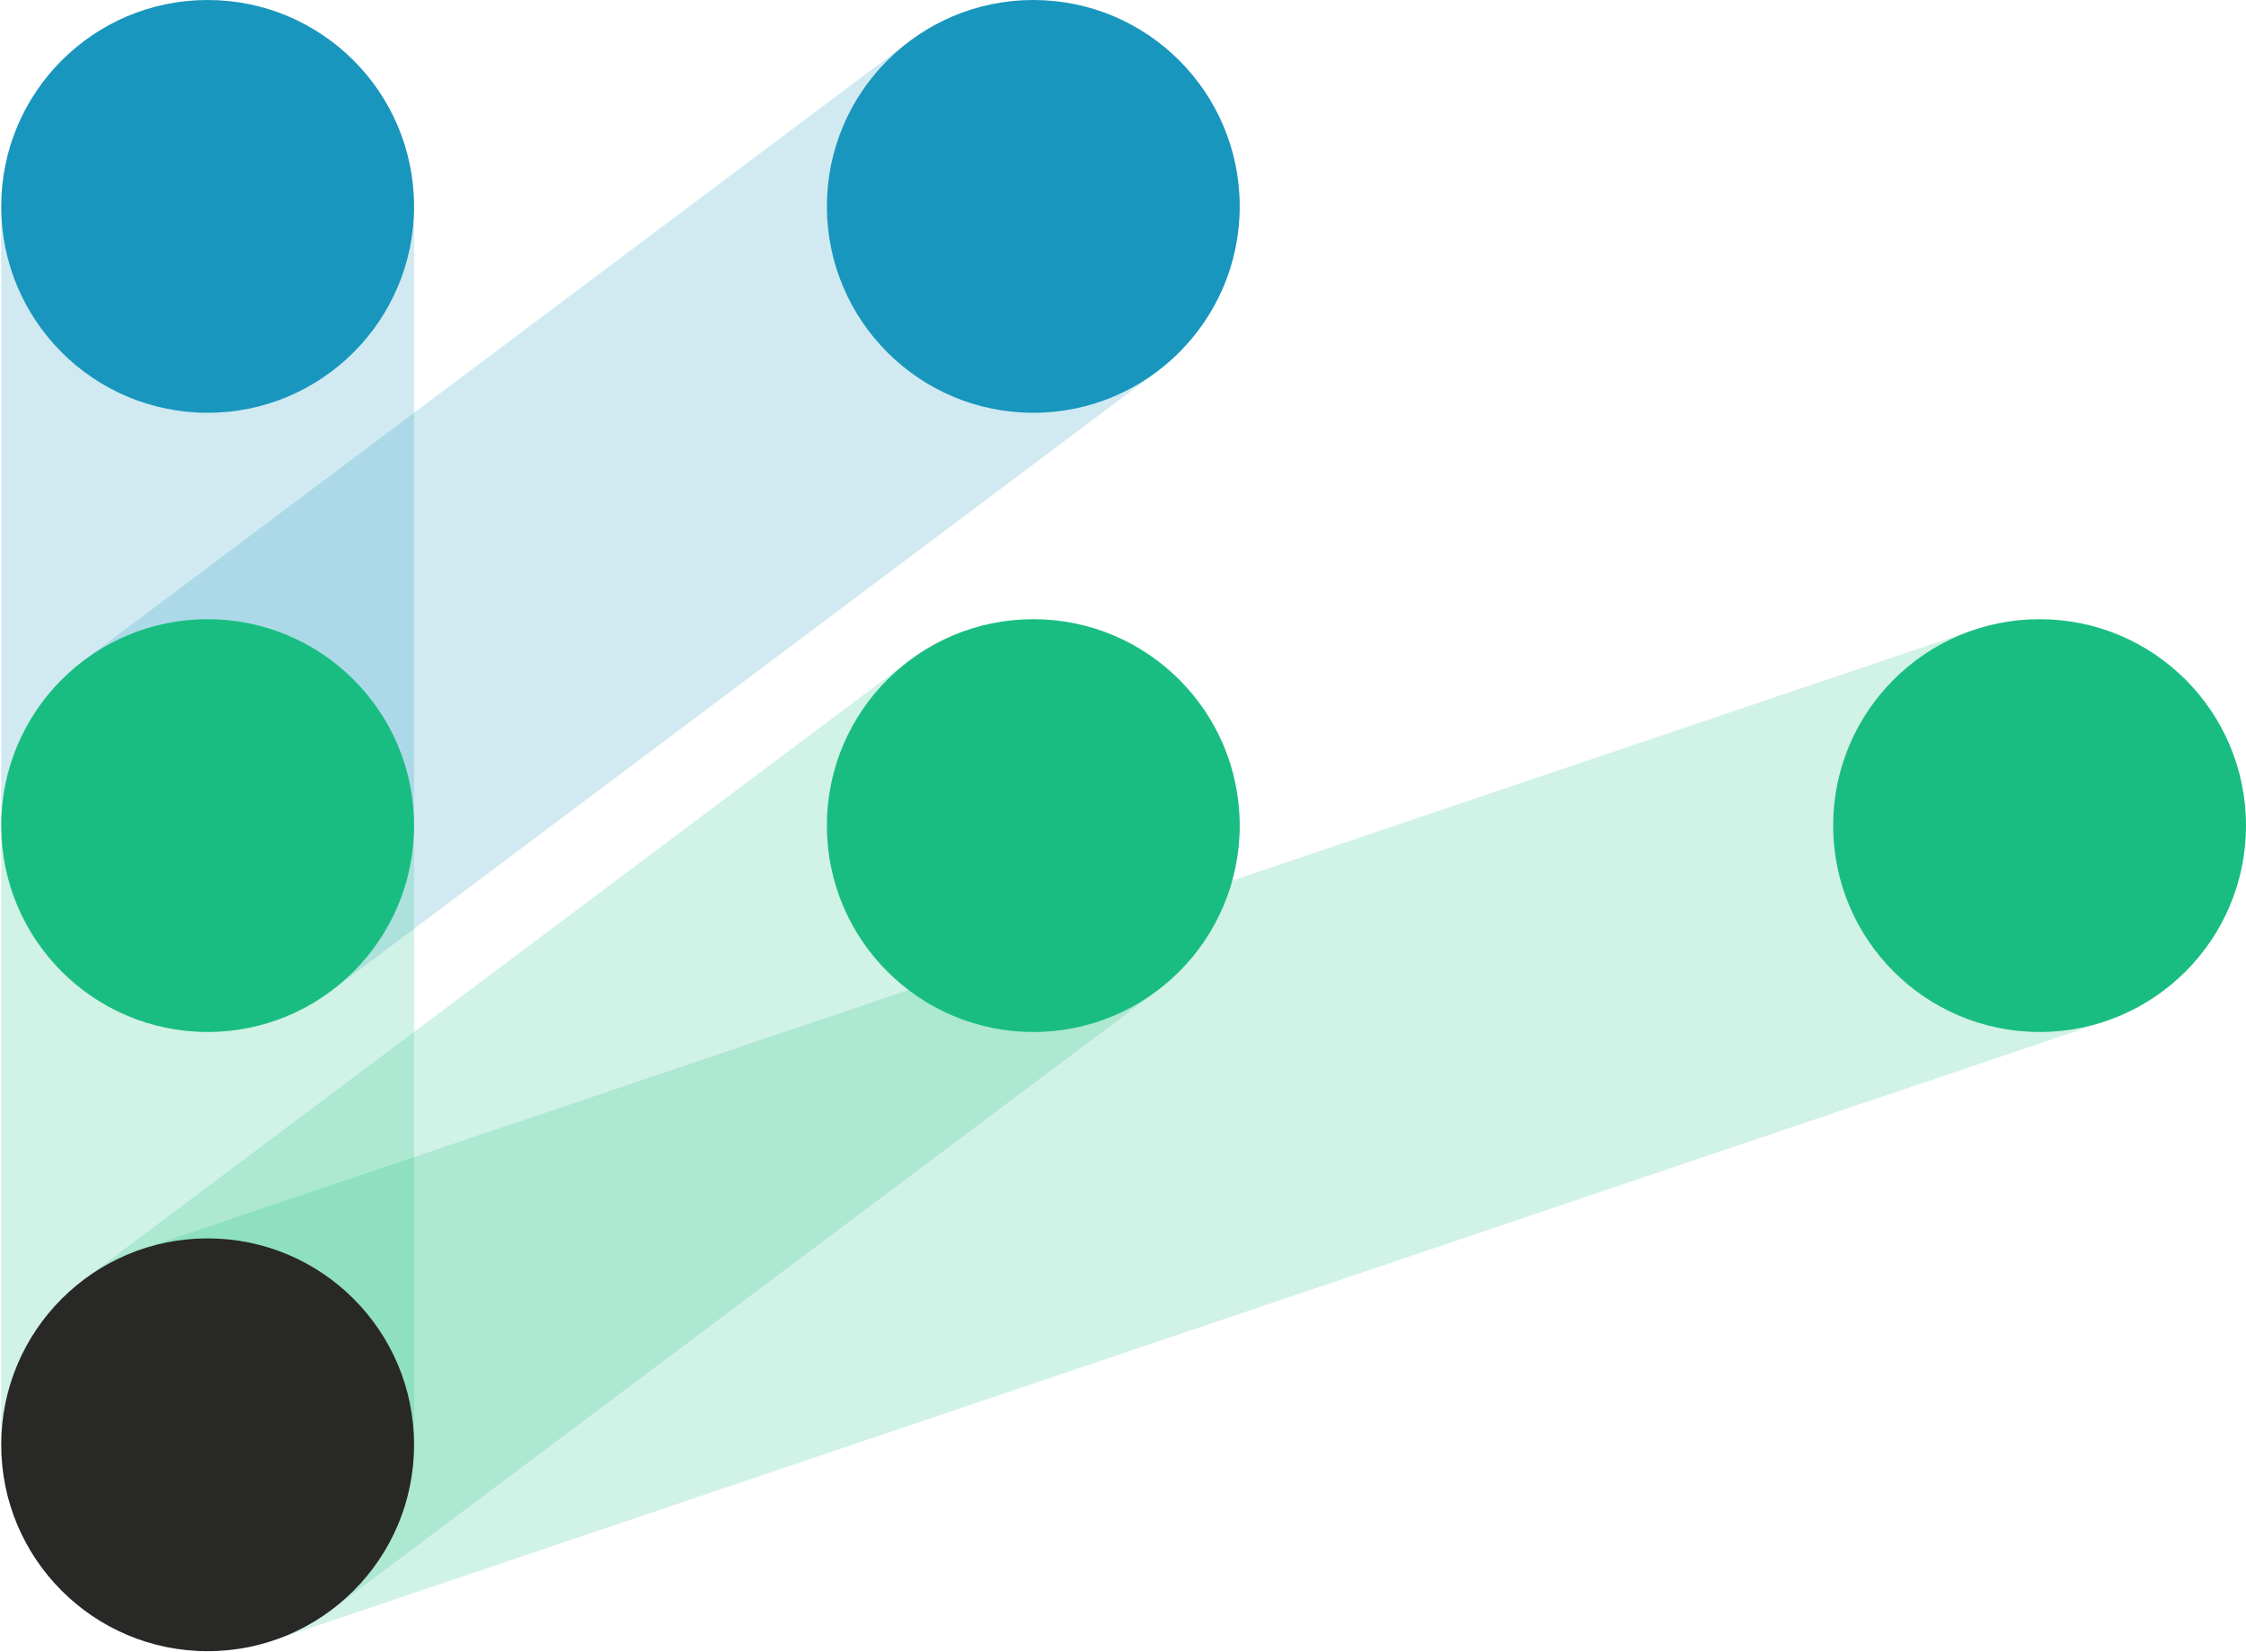
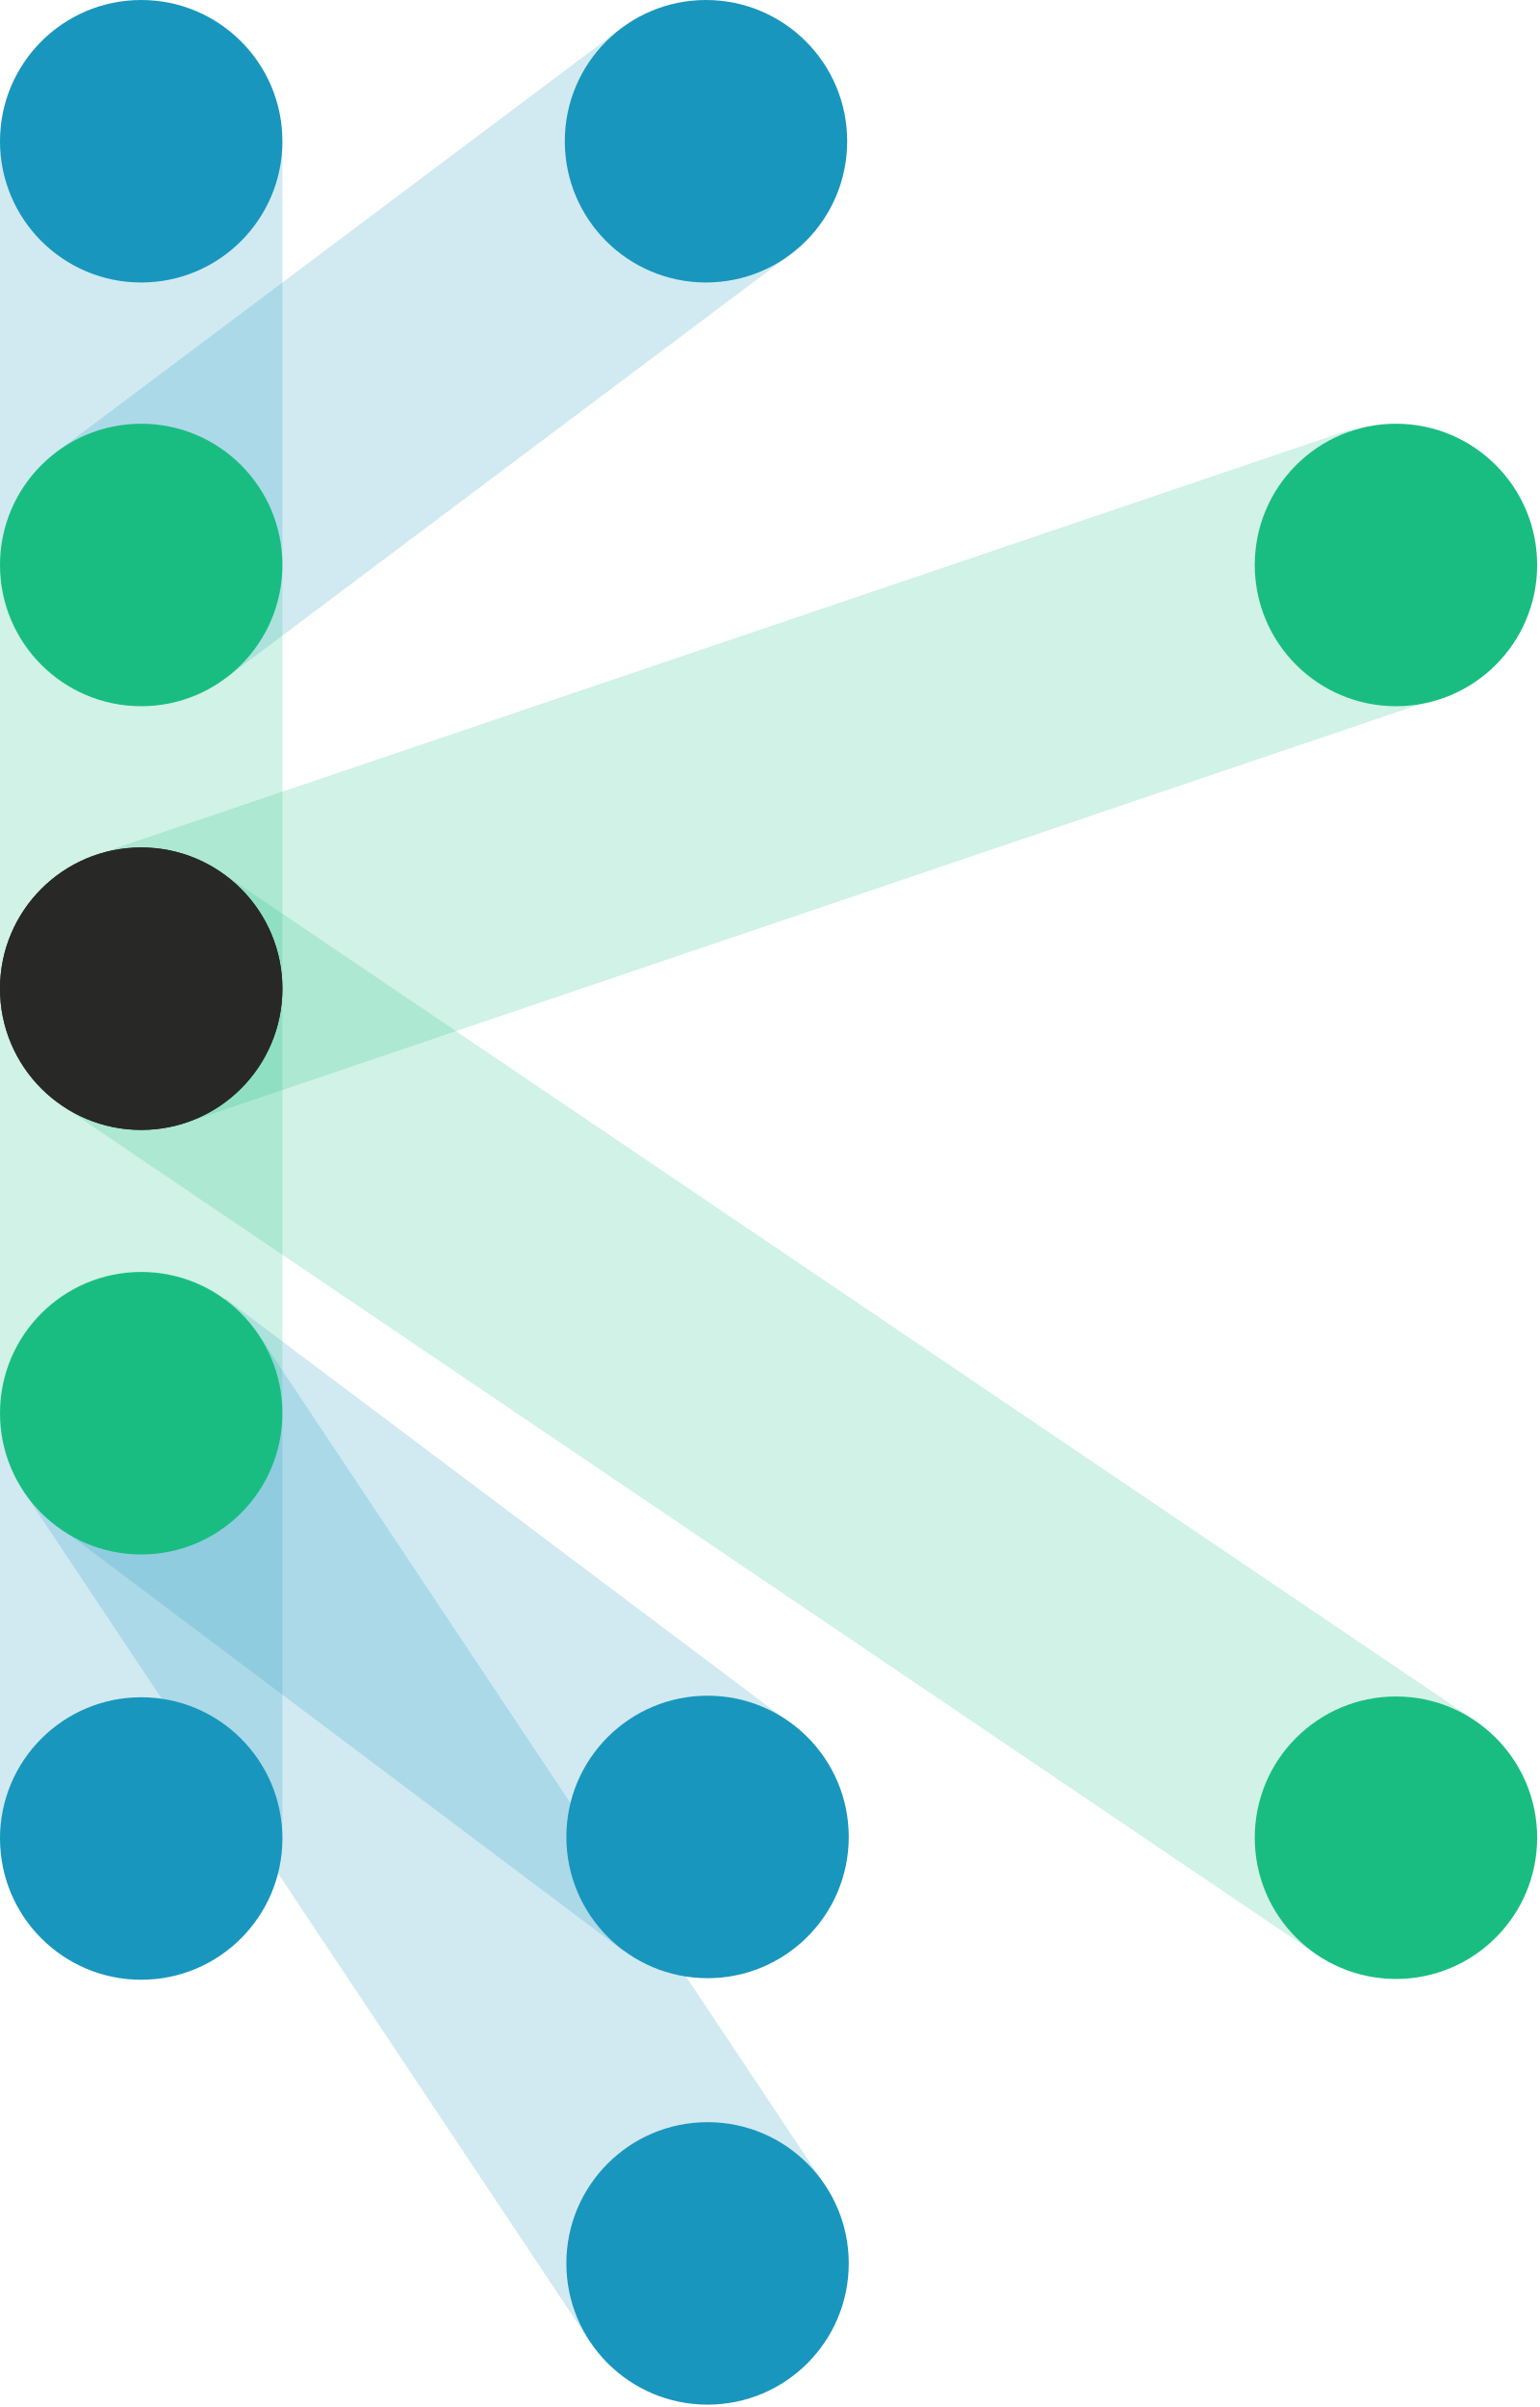
- <svg xmlns="http://www.w3.org/2000/svg" viewBox="0 0 491 361" fill="none">
-   <path opacity="0.2" d="M45.391 315.875L225.891 180.5" stroke="#19BD82" stroke-width="90.25" />
-   <path opacity="0.2" d="M45.391 315.875L445.875 180.5" stroke="#19BD82" stroke-width="90.25" />
-   <path opacity="0.2" d="M225.891 45.125L45.391 180.5" stroke="#1996BD" stroke-width="90.25" />
-   <path opacity="0.2" d="M45.391 315.875L45.391 180.5" stroke="#19BD82" stroke-width="90.25" />
-   <path opacity="0.2" d="M45.391 180.5L45.391 45.125" stroke="#1996BD" stroke-width="90.25" />
-   <circle cx="45.391" cy="180.5" r="45.125" transform="rotate(-90 45.3906 180.5)" fill="#19BD82" />
-   <circle cx="225.891" cy="180.5" r="45.125" fill="#19BD82" />
-   <circle cx="445.875" cy="180.5" r="45.125" fill="#19BD82" />
-   <circle cx="45.391" cy="315.875" r="45.125" fill="#282826" />
-   <circle cx="225.891" cy="45.125" r="45.125" transform="rotate(-90 225.891 45.125)" fill="#1996BD" />
-   <circle cx="45.391" cy="45.125" r="45.125" transform="rotate(-90 45.3906 45.125)" fill="#1996BD" />
+ <svg xmlns="http://www.w3.org/2000/svg" width="492" height="769" viewBox="0 0 492 769" fill="none">
+   <path opacity="0.2" d="M45.125 315.875L446 180" stroke="#19BD82" stroke-width="90.25" />
+   <path opacity="0.2" d="M45.125 315.875L446 587" stroke="#19BD82" stroke-width="90.25" />
+   <path opacity="0.2" d="M225.625 45.125L45.125 180.5" stroke="#1996BD" stroke-width="90.25" />
+   <path opacity="0.2" d="M45.125 315.875L45.125 180.5" stroke="#19BD82" stroke-width="90.25" />
+   <path opacity="0.2" d="M45.125 180.5L45.125 45.125" stroke="#1996BD" stroke-width="90.25" />
+   <path opacity="0.2" d="M45.125 452L45.125 587.375" stroke="#1996BD" stroke-width="90.25" />
+   <circle cx="45.125" cy="180.5" r="45.125" transform="rotate(-90 45.125 180.5)" fill="#19BD82" />
+   <circle cx="446.125" cy="180.5" r="45.125" fill="#19BD82" />
+   <circle cx="446.125" cy="587.125" r="45.125" fill="#19BD82" />
+   <circle cx="45.125" cy="315.875" r="45.125" fill="#282826" />
+   <circle cx="225.625" cy="45.125" r="45.125" transform="rotate(-90 225.625 45.125)" fill="#1996BD" />
+   <circle cx="45.125" cy="45.125" r="45.125" transform="rotate(-90 45.125 45.125)" fill="#1996BD" />
+   <circle cx="45.125" cy="45.125" r="45.125" transform="matrix(-4.37114e-08 1 1 4.37114e-08 0 542.25)" fill="#1996BD" />
+   <path opacity="0.2" d="M45 451L226 587" stroke="#1996BD" stroke-width="90.25" />
+   <path opacity="0.2" d="M226 723L45.125 451.5" stroke="#1996BD" stroke-width="90.25" />
+   <path opacity="0.2" d="M45.125 316.125L45.125 451.5" stroke="#19BD82" stroke-width="90.25" />
+   <circle cx="45.125" cy="45.125" r="45.125" transform="matrix(-4.37114e-08 1 1 4.37114e-08 0 406.375)" fill="#19BD82" />
+   <circle cx="45.125" cy="45.125" r="45.125" transform="matrix(1 0 0 -1 181 632)" fill="#1996BD" />
+   <circle cx="45.125" cy="45.125" r="45.125" transform="matrix(1 0 0 -1 0 361)" fill="#282826" />
+   <circle cx="45.125" cy="45.125" r="45.125" transform="matrix(-4.37114e-08 1 1 4.37114e-08 181 678)" fill="#1996BD" />
</svg>
